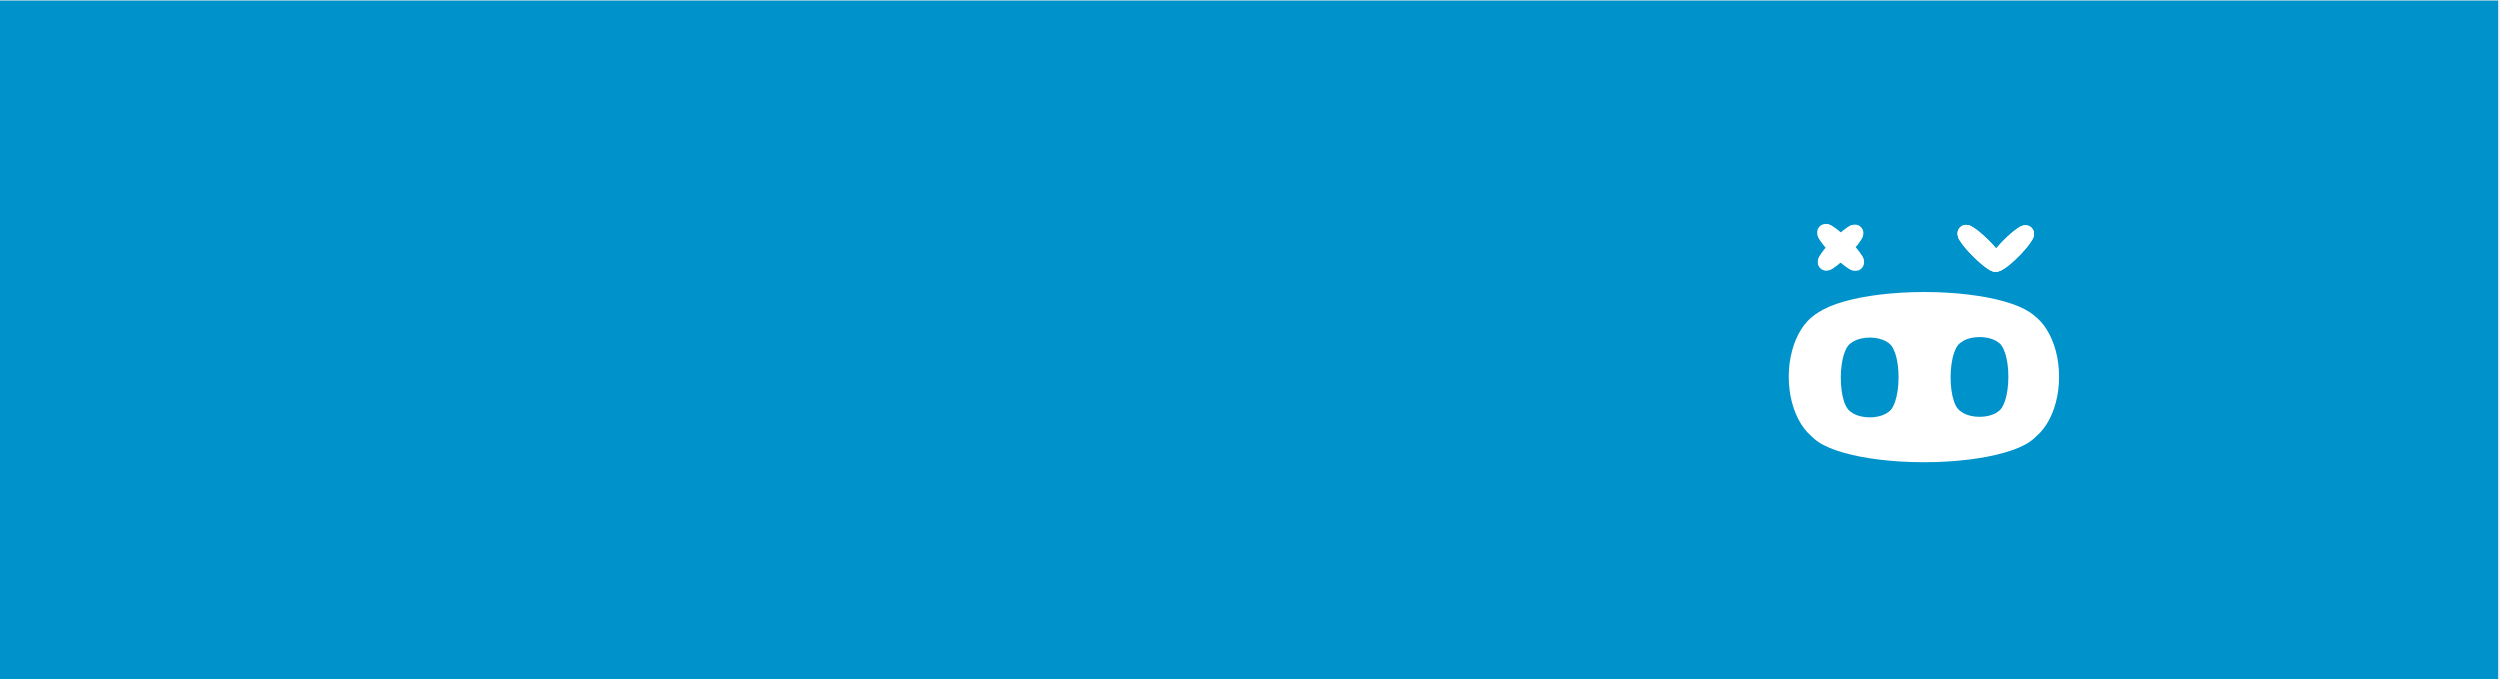
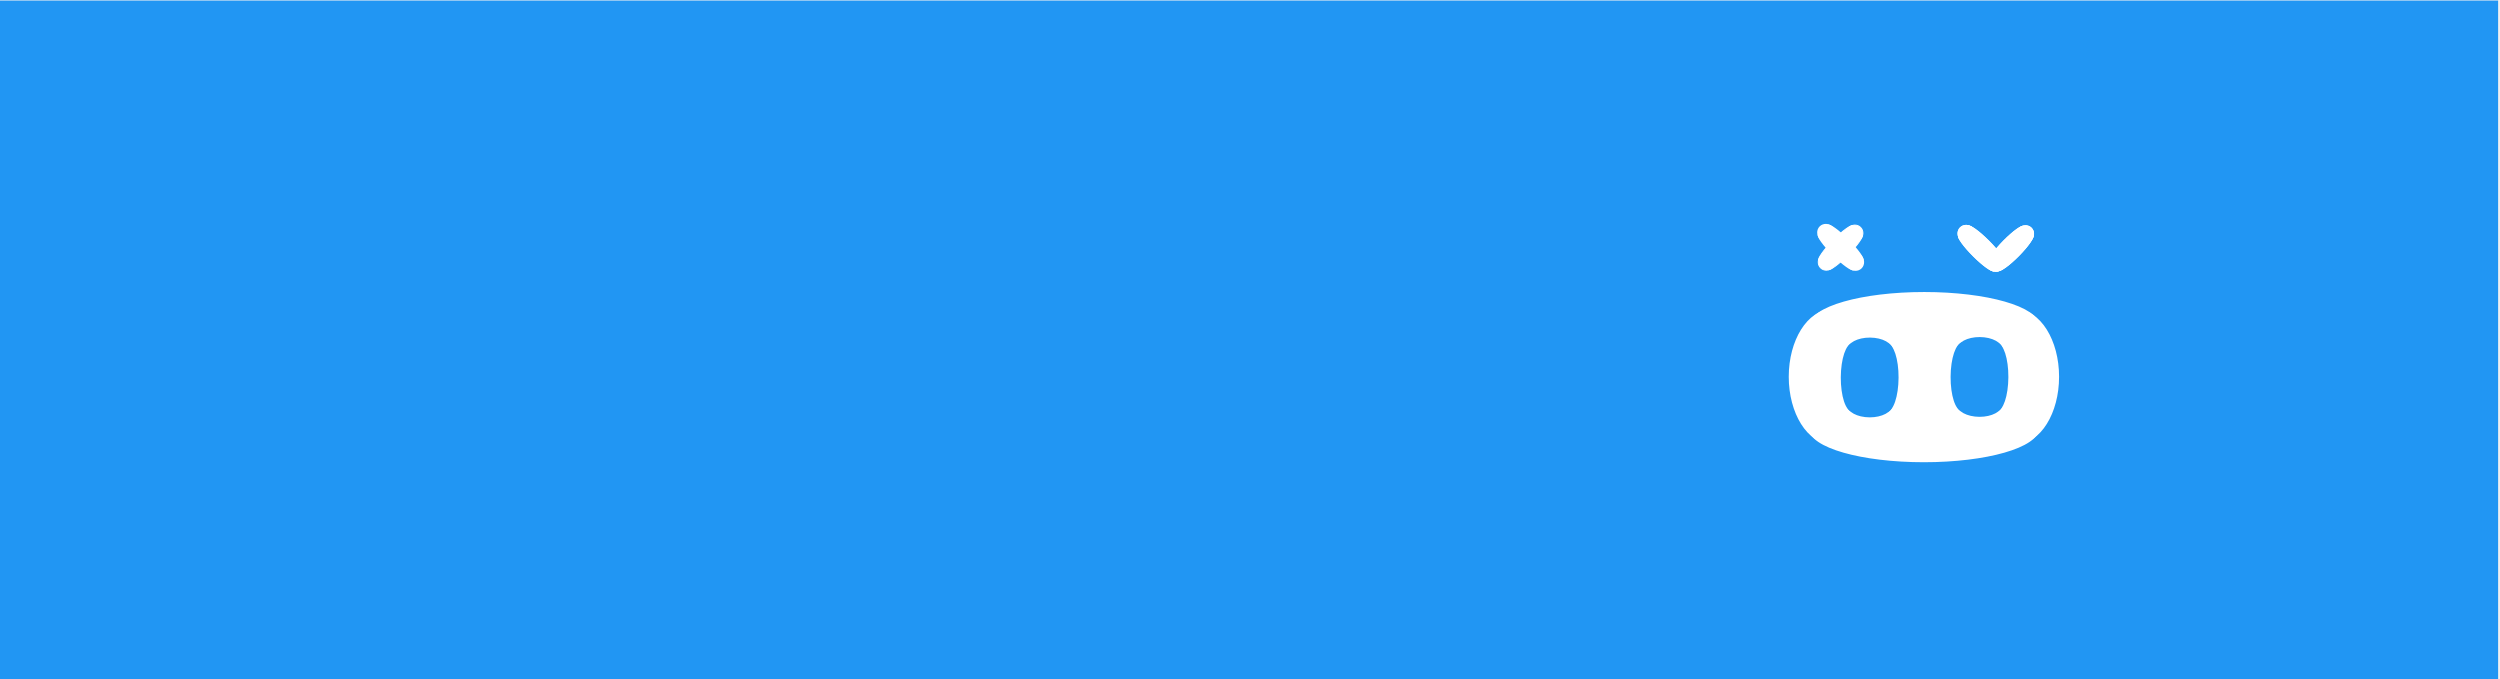
<svg xmlns="http://www.w3.org/2000/svg" width="1600" height="434">
  <g class="layer">
-     <rect fill="#0092ca" height="430.05" id="svg_12" stroke="#0092ca" stroke-dasharray="null" stroke-linecap="null" stroke-linejoin="null" stroke-width="5" width="1600" x="-3.7" y="2.85" />
+     <rect fill="#2196f3" height="430.05" id="svg_12" stroke="#2196f3" stroke-dasharray="null" stroke-linecap="null" stroke-linejoin="null" stroke-width="5" width="1600" x="-3.7" y="2.85" />
    <g id="svg_35">
      <g id="svg_8">
        <g id="svg_17">
          <ellipse cx="1172.807" cy="241.133" fill="#ffffff" id="svg_6" rx="25.506" ry="40.783" stroke="#ffffff" stroke-dasharray="null" stroke-linecap="null" stroke-linejoin="null" stroke-width="5" />
          <rect fill="#ffffff" height="66.879" id="svg_1" stroke="#ffffff" stroke-dasharray="null" stroke-linecap="null" stroke-linejoin="null" stroke-width="5" width="139.461" x="1161.926" y="208.145" />
          <ellipse cx="1231.306" cy="272.765" fill="#ffffff" id="svg_9" rx="71.837" ry="20.561" stroke="#ffffff" stroke-dasharray="null" stroke-linecap="null" stroke-linejoin="null" stroke-width="5" />
          <ellipse cx="1231.54" cy="209.952" fill="#ffffff" id="svg_5" rx="71.837" ry="20.561" stroke="#ffffff" stroke-dasharray="null" stroke-linecap="null" stroke-linejoin="null" stroke-width="5" />
          <ellipse cx="1289.805" cy="241.133" fill="#ffffff" id="svg_10" rx="25.506" ry="40.783" stroke="#ffffff" stroke-dasharray="null" stroke-linecap="null" stroke-linejoin="null" stroke-width="5" />
        </g>
        <g id="svg_18" transform="matrix(-0.00118763 0.22594 -0.233993 -0.00114677 -676.983 -422.422)">
-           <ellipse cx="2821.189" cy="-8022.019" fill="#0092ca" id="svg_19" rx="33.547" ry="60.036" stroke="#0092ca" stroke-dasharray="null" stroke-linecap="null" stroke-linejoin="null" stroke-width="5" />
-           <rect fill="#0092ca" height="98.452" id="svg_20" stroke="#0092ca" stroke-dasharray="null" stroke-linecap="null" stroke-linejoin="null" stroke-width="5" width="183.432" x="2806.878" y="-8070.58" />
-           <ellipse cx="2898.132" cy="-7975.454" fill="#0092ca" id="svg_21" rx="94.486" ry="30.267" stroke="#0092ca" stroke-dasharray="null" stroke-linecap="null" stroke-linejoin="null" stroke-width="5" />
-           <ellipse cx="2898.44" cy="-8067.919" fill="#0092ca" id="svg_22" rx="94.486" ry="30.267" stroke="#0092ca" stroke-dasharray="null" stroke-linecap="null" stroke-linejoin="null" stroke-width="5" />
-           <ellipse cx="2975.075" cy="-8022.019" fill="#0092ca" id="svg_23" rx="33.547" ry="60.036" stroke="#0092ca" stroke-dasharray="null" stroke-linecap="null" stroke-linejoin="null" stroke-width="5" />
+           <ellipse cx="2821.189" cy="-8022.019" fill="#2196f3" id="svg_19" rx="33.547" ry="60.036" stroke="#2196f3" stroke-dasharray="null" stroke-linecap="null" stroke-linejoin="null" stroke-width="5" />
+           <rect fill="#2196f3" height="98.452" id="svg_20" stroke="#2196f3" stroke-dasharray="null" stroke-linecap="null" stroke-linejoin="null" stroke-width="5" width="183.432" x="2806.878" y="-8070.58" />
+           <ellipse cx="2898.132" cy="-7975.454" fill="#2196f3" id="svg_21" rx="94.486" ry="30.267" stroke="#2196f3" stroke-dasharray="null" stroke-linecap="null" stroke-linejoin="null" stroke-width="5" />
+           <ellipse cx="2898.44" cy="-8067.919" fill="#2196f3" id="svg_22" rx="94.486" ry="30.267" stroke="#2196f3" stroke-dasharray="null" stroke-linecap="null" stroke-linejoin="null" stroke-width="5" />
+           <ellipse cx="2975.075" cy="-8022.019" fill="#2196f3" id="svg_23" rx="33.547" ry="60.036" stroke="#2196f3" stroke-dasharray="null" stroke-linecap="null" stroke-linejoin="null" stroke-width="5" />
        </g>
        <g id="svg_24" transform="matrix(-0.00118763 0.22594 -0.233993 -0.00114677 -606.699 -490.619)">
-           <ellipse cx="3121.527" cy="-8023.51" fill="#0092ca" id="svg_25" rx="33.547" ry="60.036" stroke="#0092ca" stroke-dasharray="null" stroke-linecap="null" stroke-linejoin="null" stroke-width="5" />
-           <rect fill="#0092ca" height="98.452" id="svg_26" stroke="#0092ca" stroke-dasharray="null" stroke-linecap="null" stroke-linejoin="null" stroke-width="5" width="183.432" x="3107.215" y="-8072.071" />
-           <ellipse cx="3198.47" cy="-7976.945" fill="#0092ca" id="svg_27" rx="94.486" ry="30.267" stroke="#0092ca" stroke-dasharray="null" stroke-linecap="null" stroke-linejoin="null" stroke-width="5" />
-           <ellipse cx="3198.777" cy="-8069.41" fill="#0092ca" id="svg_28" rx="94.486" ry="30.267" stroke="#0092ca" stroke-dasharray="null" stroke-linecap="null" stroke-linejoin="null" stroke-width="5" />
-           <ellipse cx="3275.413" cy="-8023.51" fill="#0092ca" id="svg_29" rx="33.547" ry="60.036" stroke="#0092ca" stroke-dasharray="null" stroke-linecap="null" stroke-linejoin="null" stroke-width="5" />
+           <ellipse cx="3121.527" cy="-8023.51" fill="#2196f3" id="svg_25" rx="33.547" ry="60.036" stroke="#2196f3" stroke-dasharray="null" stroke-linecap="null" stroke-linejoin="null" stroke-width="5" />
+           <rect fill="#2196f3" height="98.452" id="svg_26" stroke="#2196f3" stroke-dasharray="null" stroke-linecap="null" stroke-linejoin="null" stroke-width="5" width="183.432" x="3107.215" y="-8072.071" />
+           <ellipse cx="3198.47" cy="-7976.945" fill="#2196f3" id="svg_27" rx="94.486" ry="30.267" stroke="#2196f3" stroke-dasharray="null" stroke-linecap="null" stroke-linejoin="null" stroke-width="5" />
+           <ellipse cx="3198.777" cy="-8069.41" fill="#2196f3" id="svg_28" rx="94.486" ry="30.267" stroke="#2196f3" stroke-dasharray="null" stroke-linecap="null" stroke-linejoin="null" stroke-width="5" />
+           <ellipse cx="3275.413" cy="-8023.51" fill="#2196f3" id="svg_29" rx="33.547" ry="60.036" stroke="#2196f3" stroke-dasharray="null" stroke-linecap="null" stroke-linejoin="null" stroke-width="5" />
        </g>
      </g>
      <g id="svg_54" transform="matrix(0.14978 0.149447 -0.148711 0.150521 -851.406 -505.26)">
        <g id="svg_36">
          <ellipse cx="8966.65" cy="-4554.448" fill="#ffffff" id="svg_37" rx="26.484" ry="24.557" stroke="#ffffff" stroke-dasharray="null" stroke-linecap="null" stroke-linejoin="null" stroke-width="5" />
          <rect fill="#ffffff" height="40.271" id="svg_38" stroke="#ffffff" stroke-dasharray="null" stroke-linecap="null" stroke-linejoin="null" stroke-width="5" width="144.813" x="8955.352" y="-4574.311" />
          <ellipse cx="9027.394" cy="-4535.401" fill="#ffffff" id="svg_39" rx="74.593" ry="12.381" stroke="#ffffff" stroke-dasharray="null" stroke-linecap="null" stroke-linejoin="null" stroke-width="5" />
          <ellipse cx="9027.637" cy="-4573.223" fill="#ffffff" id="svg_40" rx="74.593" ry="12.381" stroke="#ffffff" stroke-dasharray="null" stroke-linecap="null" stroke-linejoin="null" stroke-width="5" />
          <ellipse cx="9088.138" cy="-4554.448" fill="#ffffff" id="svg_41" rx="26.484" ry="24.557" stroke="#ffffff" stroke-dasharray="null" stroke-linecap="null" stroke-linejoin="null" stroke-width="5" />
        </g>
        <g id="svg_48" transform="matrix(0 0.579475 -0.587393 0 353.207 -40.9941)">
          <ellipse cx="-7891.045" cy="-14767.999" fill="#ffffff" id="svg_49" rx="45.088" ry="42.378" stroke="#ffffff" stroke-dasharray="null" stroke-linecap="null" stroke-linejoin="null" stroke-width="5" />
          <rect fill="#ffffff" height="69.496" id="svg_50" stroke="#ffffff" stroke-dasharray="null" stroke-linecap="null" stroke-linejoin="null" stroke-width="5" width="246.535" x="-7910.279" y="-14802.277" />
          <ellipse cx="-7787.632" cy="-14735.129" fill="#ffffff" id="svg_51" rx="126.99" ry="21.365" stroke="#ffffff" stroke-dasharray="null" stroke-linecap="null" stroke-linejoin="null" stroke-width="5" />
          <ellipse cx="-7787.219" cy="-14800.399" fill="#ffffff" id="svg_52" rx="126.99" ry="21.365" stroke="#ffffff" stroke-dasharray="null" stroke-linecap="null" stroke-linejoin="null" stroke-width="5" />
          <ellipse cx="-7684.22" cy="-14767.999" fill="#ffffff" id="svg_53" rx="45.088" ry="42.378" stroke="#ffffff" stroke-dasharray="null" stroke-linecap="null" stroke-linejoin="null" stroke-width="5" />
        </g>
      </g>
      <g id="svg_2">
        <g id="svg_3" transform="matrix(0.14978 0.149447 -0.148711 0.150521 -824.922 -568.749)">
          <ellipse cx="9392.541" cy="-4551.294" fill="#ffffff" id="svg_4" rx="26.484" ry="24.557" stroke="#ffffff" stroke-dasharray="null" stroke-linecap="null" stroke-linejoin="null" stroke-width="5" />
          <rect fill="#ffffff" height="40.271" id="svg_11" stroke="#ffffff" stroke-dasharray="null" stroke-linecap="null" stroke-linejoin="null" stroke-width="5" width="144.813" x="9381.243" y="-4571.158" />
          <ellipse cx="9453.285" cy="-4532.247" fill="#ffffff" id="svg_13" rx="74.593" ry="12.381" stroke="#ffffff" stroke-dasharray="null" stroke-linecap="null" stroke-linejoin="null" stroke-width="5" />
          <ellipse cx="9453.528" cy="-4570.069" fill="#ffffff" id="svg_14" rx="74.593" ry="12.381" stroke="#ffffff" stroke-dasharray="null" stroke-linecap="null" stroke-linejoin="null" stroke-width="5" />
          <ellipse cx="9514.028" cy="-4551.294" fill="#ffffff" id="svg_15" rx="26.484" ry="24.557" stroke="#ffffff" stroke-dasharray="null" stroke-linecap="null" stroke-linejoin="null" stroke-width="5" />
        </g>
        <g id="svg_16" transform="matrix(-0.0861736 0.0872228 -0.0879804 -0.0877833 -760.353 -535.877)">
          <ellipse cx="-7887.189" cy="-15648.883" fill="#ffffff" id="svg_30" rx="45.088" ry="42.378" stroke="#ffffff" stroke-dasharray="null" stroke-linecap="null" stroke-linejoin="null" stroke-width="5" />
          <rect fill="#ffffff" height="69.496" id="svg_31" stroke="#ffffff" stroke-dasharray="null" stroke-linecap="null" stroke-linejoin="null" stroke-width="5" width="246.535" x="-7906.423" y="-15683.161" />
          <ellipse cx="-7783.776" cy="-15616.013" fill="#ffffff" id="svg_32" rx="126.99" ry="21.365" stroke="#ffffff" stroke-dasharray="null" stroke-linecap="null" stroke-linejoin="null" stroke-width="5" />
          <ellipse cx="-7783.363" cy="-15681.283" fill="#ffffff" id="svg_33" rx="126.99" ry="21.365" stroke="#ffffff" stroke-dasharray="null" stroke-linecap="null" stroke-linejoin="null" stroke-width="5" />
          <ellipse cx="-7680.364" cy="-15648.883" fill="#ffffff" id="svg_34" rx="45.088" ry="42.378" stroke="#ffffff" stroke-dasharray="null" stroke-linecap="null" stroke-linejoin="null" stroke-width="5" />
        </g>
      </g>
      <g id="svg_7">
        <g id="svg_56" transform="matrix(0.14978 0.149447 -0.148711 0.150521 -824.922 -568.749)">
          <ellipse cx="9392.541" cy="-4551.294" fill="#ffffff" id="svg_57" rx="26.484" ry="24.557" stroke="#ffffff" stroke-dasharray="null" stroke-linecap="null" stroke-linejoin="null" stroke-width="5" />
          <rect fill="#ffffff" height="40.271" id="svg_58" stroke="#ffffff" stroke-dasharray="null" stroke-linecap="null" stroke-linejoin="null" stroke-width="5" width="144.813" x="9381.243" y="-4571.158" />
          <ellipse cx="9453.285" cy="-4532.247" fill="#ffffff" id="svg_59" rx="74.593" ry="12.381" stroke="#ffffff" stroke-dasharray="null" stroke-linecap="null" stroke-linejoin="null" stroke-width="5" />
          <ellipse cx="9453.528" cy="-4570.069" fill="#ffffff" id="svg_60" rx="74.593" ry="12.381" stroke="#ffffff" stroke-dasharray="null" stroke-linecap="null" stroke-linejoin="null" stroke-width="5" />
          <ellipse cx="9514.028" cy="-4551.294" fill="#ffffff" id="svg_61" rx="26.484" ry="24.557" stroke="#ffffff" stroke-dasharray="null" stroke-linecap="null" stroke-linejoin="null" stroke-width="5" />
        </g>
        <g id="svg_62" transform="matrix(-0.0861736 0.0872228 -0.0879804 -0.0877833 -760.353 -535.877)">
          <ellipse cx="-7887.189" cy="-15648.883" fill="#ffffff" id="svg_63" rx="45.088" ry="42.378" stroke="#ffffff" stroke-dasharray="null" stroke-linecap="null" stroke-linejoin="null" stroke-width="5" />
          <rect fill="#ffffff" height="69.496" id="svg_64" stroke="#ffffff" stroke-dasharray="null" stroke-linecap="null" stroke-linejoin="null" stroke-width="5" width="246.535" x="-7906.423" y="-15683.161" />
          <ellipse cx="-7783.776" cy="-15616.013" fill="#ffffff" id="svg_65" rx="126.99" ry="21.365" stroke="#ffffff" stroke-dasharray="null" stroke-linecap="null" stroke-linejoin="null" stroke-width="5" />
          <ellipse cx="-7783.363" cy="-15681.283" fill="#ffffff" id="svg_66" rx="126.99" ry="21.365" stroke="#ffffff" stroke-dasharray="null" stroke-linecap="null" stroke-linejoin="null" stroke-width="5" />
          <ellipse cx="-7680.364" cy="-15648.883" fill="#ffffff" id="svg_67" rx="45.088" ry="42.378" stroke="#ffffff" stroke-dasharray="null" stroke-linecap="null" stroke-linejoin="null" stroke-width="5" />
        </g>
      </g>
    </g>
  </g>
</svg>
